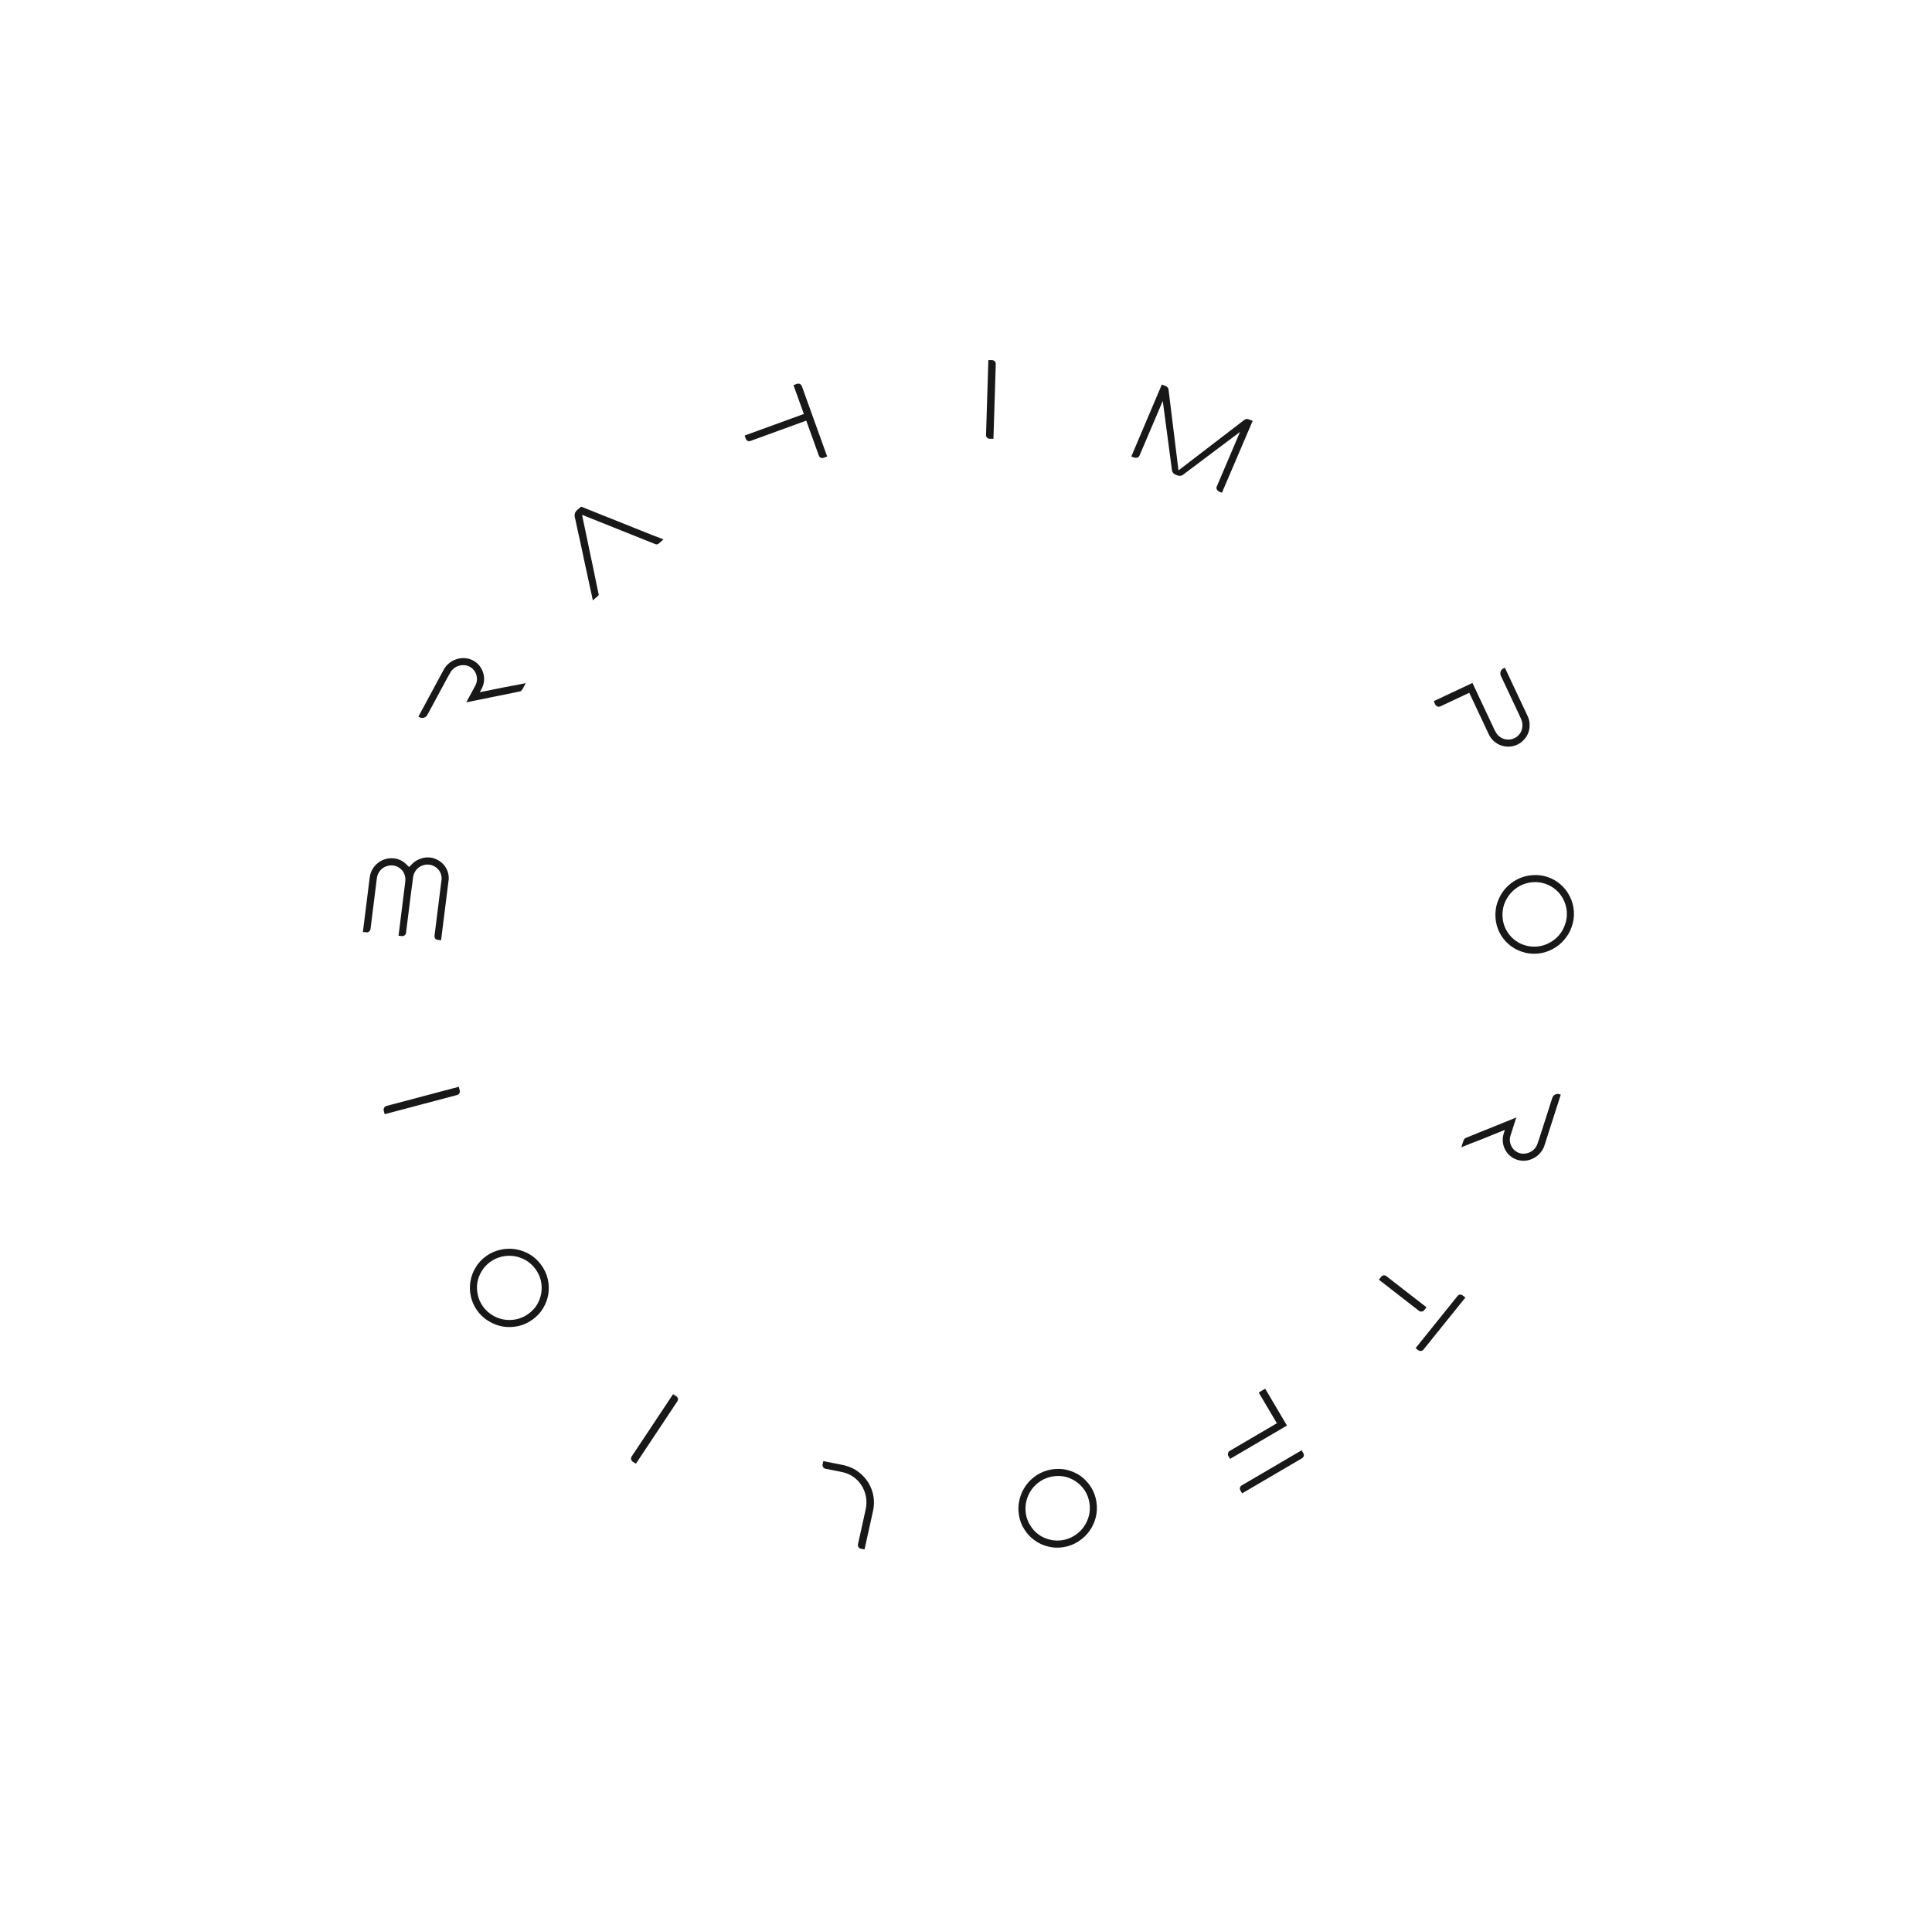
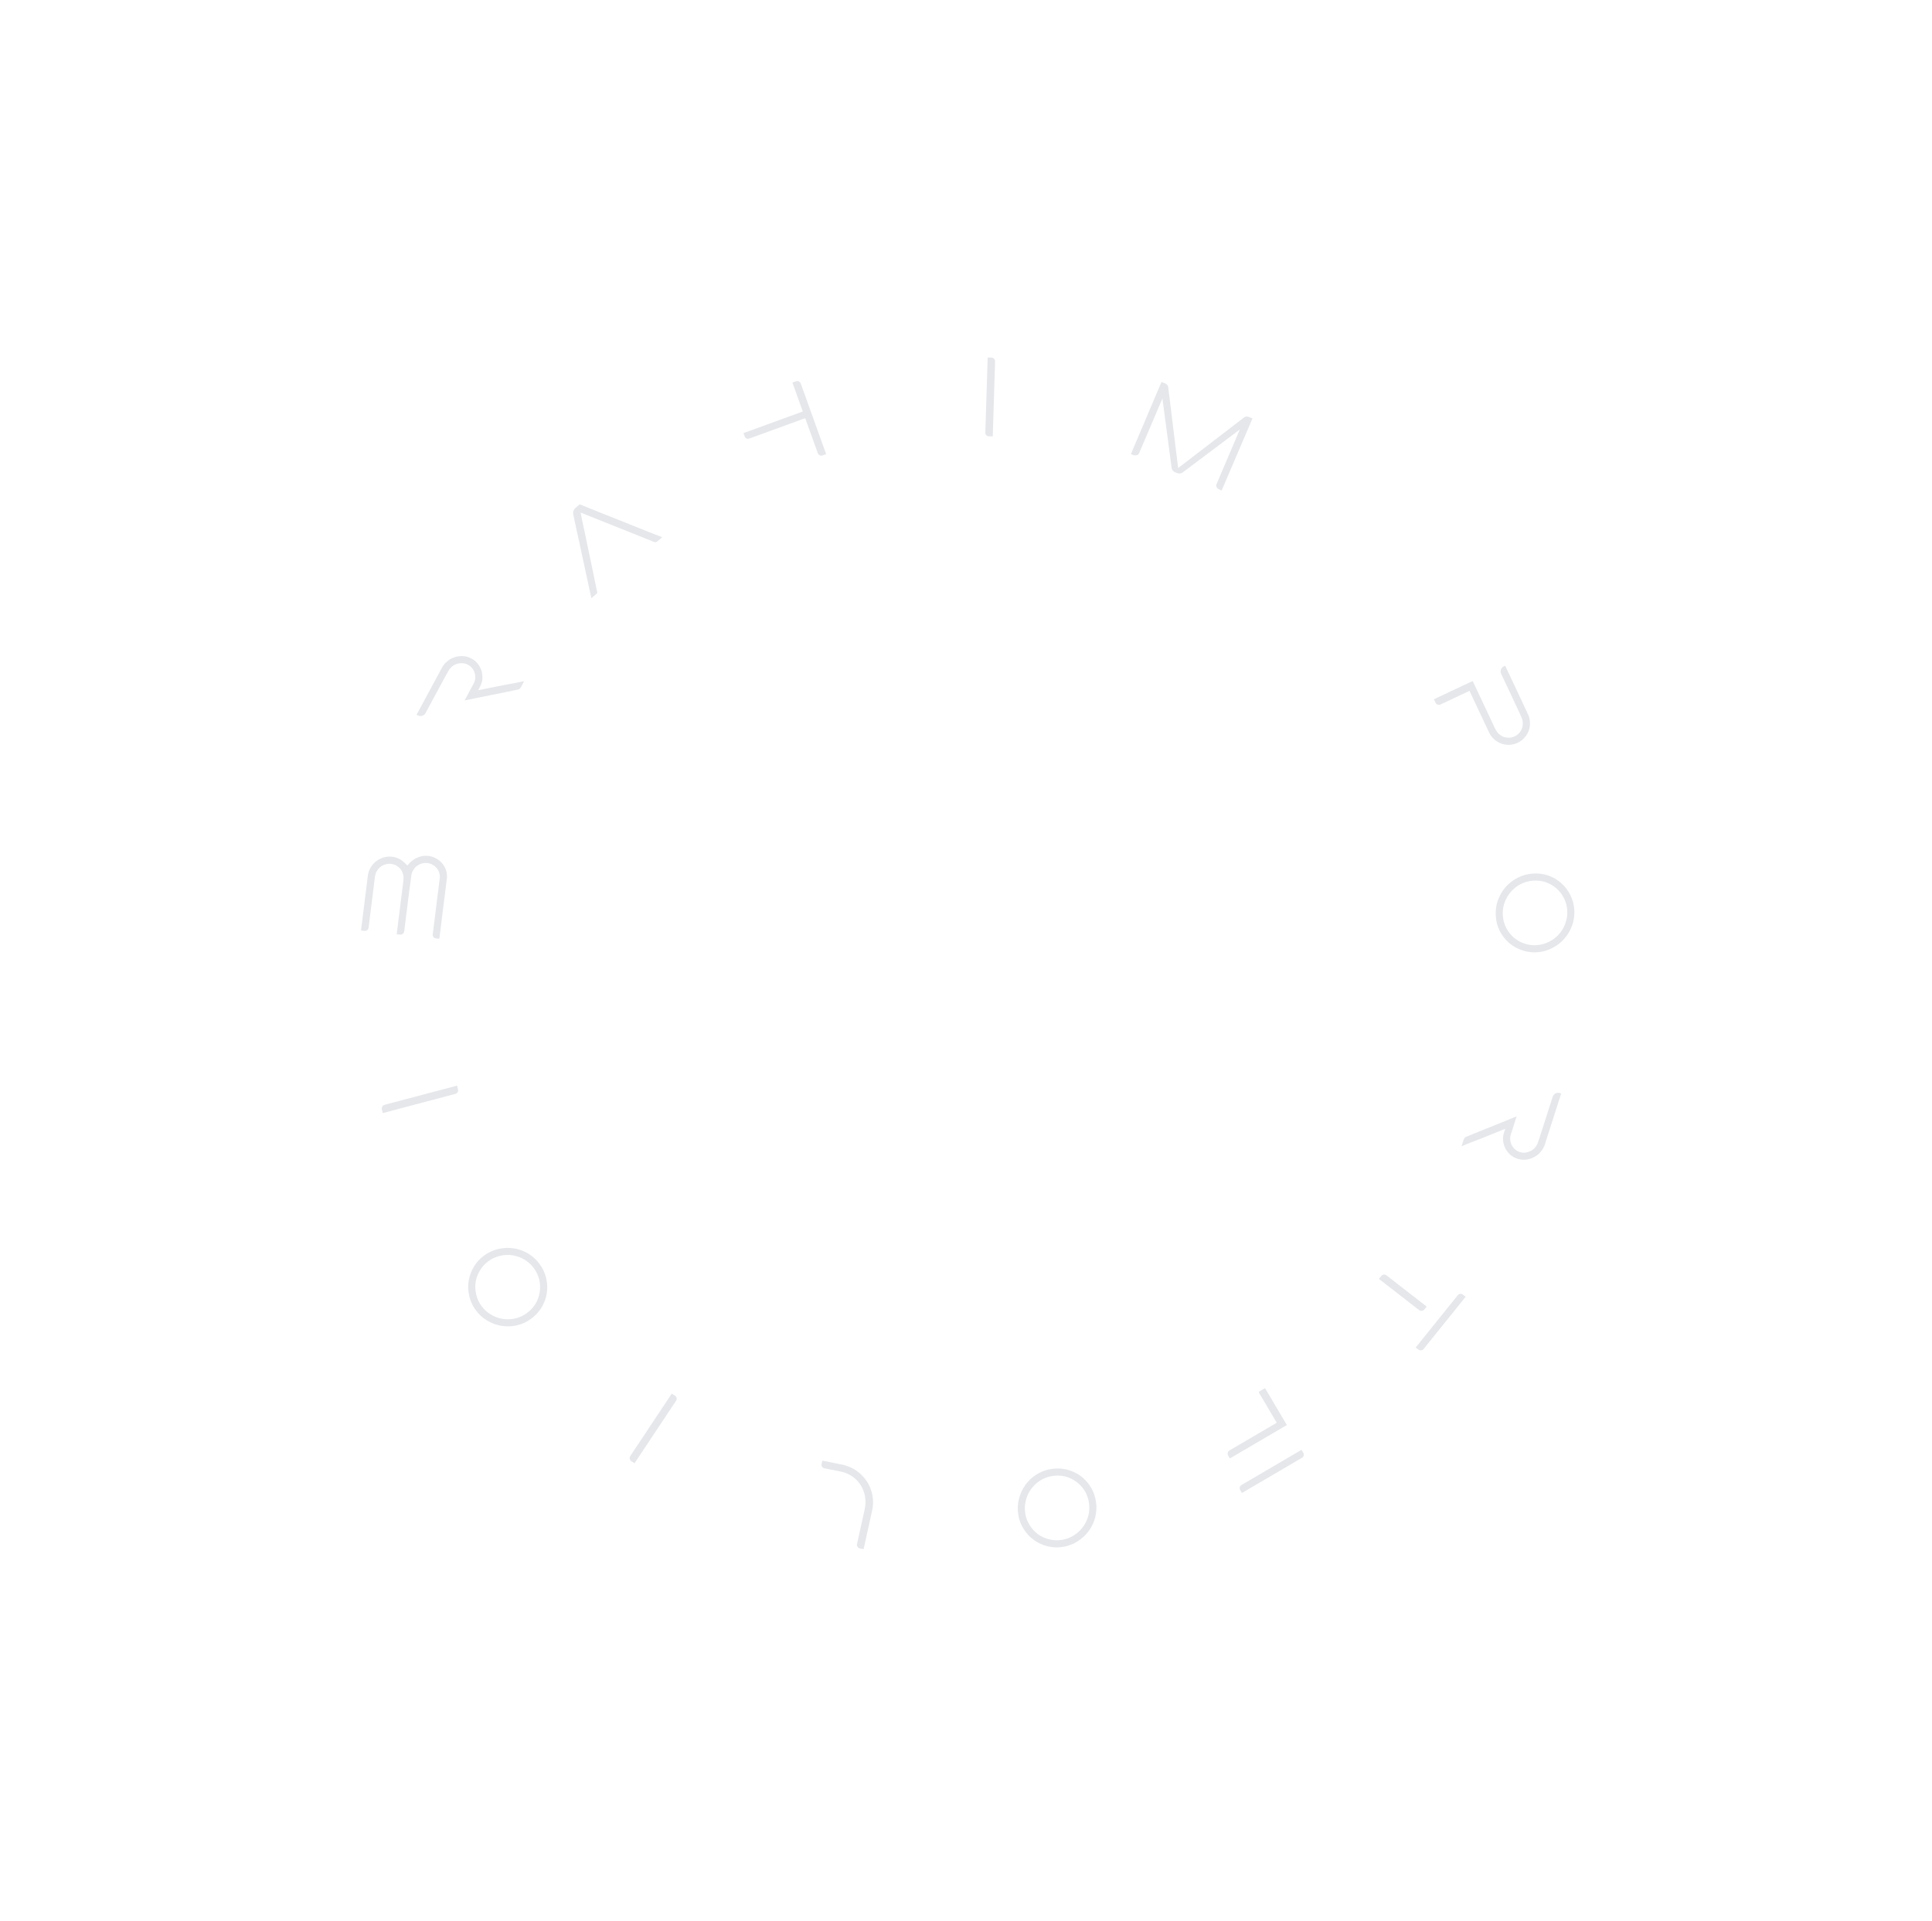
- <svg xmlns="http://www.w3.org/2000/svg" width="516" height="513" viewBox="0 0 516 513" fill="none">
-   <path d="M102.489 296.65C102.419 296.379 102.456 296.12 102.6 295.876C102.744 295.631 102.951 295.472 103.222 295.401L122.536 290.287L122.79 291.275C122.859 291.547 122.822 291.805 122.678 292.05C122.53 292.275 122.32 292.424 122.049 292.495L102.735 297.609L102.489 296.65Z" fill="#181818" />
-   <path d="M114.826 229.047C115.562 229.124 116.241 229.336 116.862 229.683C117.486 230.011 118.028 230.43 118.488 230.941C118.928 231.449 119.278 232.039 119.537 232.71C119.775 233.379 119.88 234.073 119.85 234.794L117.806 251.137L116.911 251.042C116.633 251.013 116.415 250.899 116.258 250.702C116.084 250.483 116.015 250.234 116.049 249.956L117.93 234.923C117.969 234.445 117.917 233.977 117.773 233.519C117.629 233.062 117.407 232.656 117.109 232.303C116.793 231.928 116.427 231.628 116.012 231.404C115.58 231.157 115.105 231.006 114.588 230.952C114.07 230.897 113.571 230.945 113.088 231.095C112.586 231.244 112.145 231.468 111.765 231.77C111.384 232.072 111.065 232.45 110.806 232.906C110.55 233.341 110.39 233.817 110.326 234.333C110.306 234.492 110.292 234.601 110.285 234.66C110.277 234.72 110.26 234.859 110.233 235.077C110.208 235.276 110.164 235.623 110.102 236.119C110.02 236.613 109.913 237.386 109.782 238.438C109.653 239.47 109.48 240.849 109.264 242.576C109.048 244.302 108.774 246.495 108.441 249.154C108.407 249.432 108.277 249.66 108.054 249.837C107.833 249.995 107.583 250.059 107.304 250.03L106.439 249.939C106.754 247.418 107.015 245.334 107.221 243.687C107.429 242.02 107.599 240.661 107.731 239.609C107.863 238.557 107.961 237.773 108.025 237.257C108.092 236.722 108.141 236.335 108.17 236.096C108.203 235.838 108.223 235.68 108.23 235.62C108.22 235.539 108.221 235.448 108.234 235.349C108.298 234.833 108.26 234.336 108.118 233.859C107.978 233.362 107.761 232.927 107.465 232.554C107.149 232.178 106.775 231.868 106.342 231.621C105.91 231.374 105.435 231.224 104.918 231.169C104.4 231.115 103.901 231.163 103.418 231.313C102.916 231.461 102.475 231.686 102.095 231.988C101.714 232.289 101.395 232.668 101.136 233.123C100.88 233.559 100.72 234.034 100.656 234.55L98.954 248.154C98.919 248.432 98.79 248.66 98.566 248.837C98.345 248.995 98.095 249.059 97.817 249.03L96.922 248.935C96.929 248.876 96.978 248.489 97.067 247.775C97.159 247.04 97.27 246.147 97.402 245.095C97.536 244.024 97.679 242.883 97.83 241.672C97.984 240.442 98.127 239.301 98.258 238.249C98.392 237.177 98.504 236.284 98.594 235.57C98.685 234.835 98.736 234.429 98.746 234.349C98.843 233.575 99.084 232.857 99.469 232.193C99.855 231.53 100.338 230.968 100.92 230.507C101.501 230.045 102.159 229.702 102.892 229.478C103.626 229.254 104.38 229.182 105.156 229.264C106.469 229.402 107.6 229.944 108.55 230.888L109.277 231.598L109.974 230.858C110.601 230.2 111.347 229.715 112.212 229.404C113.059 229.072 113.931 228.952 114.826 229.047Z" fill="#181818" />
-   <path d="M128.144 184.891C129.649 184.584 130.924 184.328 131.967 184.121C132.992 183.905 133.872 183.727 134.606 183.587C135.323 183.438 135.93 183.322 136.429 183.241C136.909 183.15 137.349 183.072 137.748 183.007C138.156 182.924 138.564 182.841 138.972 182.758C139.38 182.676 139.866 182.576 140.428 182.46L139.602 183.991C139.479 184.22 139.316 184.417 139.113 184.583C139.058 184.6 139.012 184.622 138.976 184.648C138.948 184.656 138.912 184.66 138.867 184.659C138.84 184.668 138.835 184.677 138.853 184.686C138.88 184.677 138.803 184.694 138.621 184.736C138.422 184.768 138.077 184.839 137.587 184.947C137.079 185.046 136.299 185.208 135.247 185.432C134.204 185.639 132.816 185.916 131.084 186.264C129.351 186.611 127.17 187.054 124.539 187.593L126.917 183.184C127.183 182.691 127.336 182.196 127.377 181.7C127.409 181.177 127.355 180.689 127.213 180.234C127.072 179.78 126.845 179.36 126.53 178.974C126.216 178.588 125.836 178.281 125.391 178.053C124.946 177.825 124.481 177.698 123.994 177.674C123.49 177.64 123.006 177.695 122.542 177.839C122.06 177.974 121.616 178.207 121.21 178.538C120.814 178.852 120.483 179.255 120.217 179.748C120.207 179.765 119.98 180.166 119.535 180.949L114.137 190.956C113.947 191.308 113.657 191.552 113.265 191.688C112.856 191.815 112.464 191.783 112.09 191.591L111.743 191.414L118.437 179.004C118.809 178.273 119.294 177.668 119.893 177.189C120.484 176.683 121.135 176.32 121.844 176.099C122.546 175.852 123.284 175.748 124.058 175.785C124.833 175.823 125.577 176.024 126.288 176.389C127 176.754 127.592 177.237 128.063 177.838C128.534 178.44 128.872 179.096 129.079 179.809C129.277 180.495 129.338 181.223 129.263 181.993C129.18 182.737 128.935 183.465 128.528 184.178L128.144 184.891Z" fill="#181818" />
-   <path d="M175.942 145.178C175.654 145.426 175.337 145.475 174.991 145.324L155.468 137.517C155.466 137.545 155.529 137.874 155.657 138.503C155.8 139.118 155.972 139.934 156.174 140.948C156.377 141.934 156.613 143.064 156.882 144.337C157.138 145.595 157.406 146.882 157.687 148.197C157.967 149.513 158.242 150.808 158.511 152.08C158.767 153.338 158.997 154.46 159.2 155.447C159.403 156.433 159.569 157.241 159.697 157.87C159.827 158.471 159.892 158.771 159.892 158.771C159.926 158.9 159.89 159.011 159.784 159.102L158.329 160.355C158.331 160.327 158.261 159.991 158.12 159.347C157.979 158.703 157.795 157.859 157.567 156.815C157.339 155.77 157.085 154.59 156.804 153.274C156.511 151.943 156.218 150.598 155.926 149.24C155.636 147.853 155.351 146.501 155.071 145.185C154.777 143.854 154.515 142.681 154.285 141.664C154.058 140.62 153.88 139.783 153.752 139.154C153.611 138.51 153.54 138.188 153.54 138.188C153.436 137.829 153.439 137.484 153.547 137.153C153.657 136.794 153.856 136.491 154.144 136.242L155.212 135.322C155.698 135.51 156.44 135.808 157.439 136.215C158.453 136.608 159.611 137.075 160.914 137.615C162.219 138.128 163.614 138.681 165.098 139.276C166.598 139.858 168.083 140.453 169.552 141.062C171.024 141.642 172.425 142.203 173.756 142.745C175.09 143.259 176.242 143.705 177.215 144.081L175.942 145.178Z" fill="#181818" />
-   <path d="M212.853 102.529C213.116 102.434 213.376 102.446 213.631 102.565C213.887 102.685 214.062 102.877 214.157 103.14L220.92 121.941L219.961 122.29C219.698 122.386 219.439 122.374 219.183 122.254C218.946 122.127 218.781 121.932 218.686 121.669L215.335 112.353L200.451 117.774C200.188 117.87 199.932 117.868 199.683 117.767C199.447 117.64 199.281 117.445 199.186 117.182L198.881 116.335L214.695 110.575L211.923 102.868L212.853 102.529Z" fill="#181818" />
-   <path d="M264.961 96.202C265.24 96.206 265.477 96.309 265.671 96.511C265.865 96.714 265.957 96.955 265.949 97.235L265.33 117.206L264.31 117.192C264.03 117.188 263.793 117.085 263.599 116.882C263.425 116.68 263.343 116.438 263.351 116.159L263.971 96.188L264.961 96.202Z" fill="#181818" />
-   <path d="M311.336 103.117C311.54 103.198 311.706 103.319 311.834 103.478C311.97 103.618 312.053 103.781 312.083 103.965L314.747 125.647L332.373 112.126C332.528 112.016 332.709 111.949 332.915 111.924C333.122 111.899 333.327 111.927 333.531 112.009L334.561 112.422L326.351 131.62L325.766 131.386C325.451 131.26 325.208 131.065 325.037 130.803C324.874 130.522 324.847 130.253 324.957 129.996L331.188 115.367L315.988 126.79C315.783 126.966 315.532 127.07 315.235 127.102C314.947 127.116 314.654 127.063 314.357 126.944L314.051 126.822C313.42 126.569 313.072 126.16 313.008 125.596L310.552 107.1L304.321 121.728C304.212 121.986 303.997 122.158 303.677 122.246C303.365 122.314 303.052 122.286 302.736 122.159L302.151 121.925L310.306 102.704L311.336 103.117Z" fill="#181818" />
-   <path d="M405.256 198.893C404.55 199.225 403.817 199.405 403.056 199.431C402.295 199.458 401.568 199.346 400.876 199.097C400.184 198.848 399.554 198.471 398.984 197.965C398.415 197.459 397.964 196.854 397.632 196.148L392.409 185.045L384.699 188.672C384.446 188.791 384.186 188.803 383.92 188.707C383.654 188.611 383.461 188.436 383.342 188.183L382.921 187.287L393.263 182.422C394.319 184.666 395.196 186.53 395.894 188.014C396.592 189.498 397.158 190.701 397.593 191.624C398.027 192.547 398.355 193.244 398.576 193.714C398.797 194.185 398.955 194.52 399.048 194.719C399.151 194.936 399.214 195.072 399.24 195.126C399.292 195.19 399.34 195.267 399.382 195.358C399.603 195.828 399.903 196.229 400.279 196.56C400.665 196.909 401.083 197.165 401.536 197.328C402.006 197.483 402.492 197.552 402.994 197.538C403.495 197.523 403.981 197.405 404.452 197.183C404.922 196.962 405.323 196.663 405.654 196.286C405.994 195.927 406.241 195.513 406.395 195.042C406.558 194.59 406.628 194.104 406.604 193.584C406.608 193.075 406.49 192.566 406.252 192.06C406.243 192.041 406.056 191.621 405.691 190.798L400.851 180.51C400.681 180.148 400.659 179.771 400.784 179.381C400.928 178.982 401.19 178.693 401.57 178.514L401.923 178.348L407.925 191.106C408.292 191.84 408.489 192.587 408.516 193.348C408.569 194.119 408.475 194.859 408.234 195.569C407.994 196.279 407.612 196.923 407.088 197.501C406.591 198.089 405.98 198.553 405.256 198.893Z" fill="#181818" />
-   <path d="M410.54 254.721C409.105 254.832 407.731 254.658 406.42 254.198C405.11 253.758 403.946 253.096 402.929 252.212C401.933 251.347 401.115 250.297 400.477 249.063C399.858 247.827 399.504 246.49 399.413 245.053C399.323 243.616 399.507 242.238 399.965 240.919C400.443 239.598 401.121 238.422 401.998 237.391C402.896 236.379 403.965 235.544 405.206 234.886C406.449 234.248 407.788 233.873 409.223 233.762C410.659 233.651 412.032 233.815 413.342 234.255C414.653 234.715 415.807 235.378 416.803 236.243C417.82 237.127 418.638 238.187 419.257 239.423C419.896 240.657 420.26 241.993 420.35 243.43C420.441 244.867 420.247 246.246 419.769 247.567C419.311 248.886 418.633 250.052 417.734 251.064C416.857 252.095 415.798 252.929 414.555 253.567C413.314 254.225 411.976 254.61 410.54 254.721ZM409.342 235.648C408.165 235.74 407.063 236.046 406.033 236.567C405.025 237.106 404.157 237.796 403.428 238.634C402.699 239.473 402.138 240.429 401.745 241.503C401.373 242.595 401.224 243.729 401.298 244.907C401.372 246.085 401.661 247.176 402.165 248.18C402.69 249.202 403.365 250.072 404.192 250.79C405.019 251.508 405.964 252.047 407.029 252.406C408.114 252.783 409.245 252.926 410.422 252.835C411.598 252.743 412.691 252.428 413.699 251.889C414.728 251.367 415.607 250.688 416.336 249.849C417.064 249.01 417.615 248.045 417.987 246.953C418.38 245.879 418.54 244.754 418.466 243.576C418.392 242.398 418.093 241.298 417.567 240.276C417.064 239.272 416.398 238.411 415.572 237.693C414.745 236.975 413.789 236.427 412.703 236.05C411.639 235.691 410.518 235.557 409.342 235.648Z" fill="#181818" />
-   <path d="M401.926 301.801C400.501 302.379 399.295 302.866 398.308 303.261C397.339 303.662 396.507 303.999 395.81 304.272C395.133 304.55 394.557 304.775 394.082 304.947C393.626 305.125 393.208 305.282 392.828 305.42C392.442 305.576 392.056 305.733 391.67 305.889C391.283 306.046 390.825 306.233 390.293 306.45L390.824 304.793C390.903 304.546 391.028 304.322 391.197 304.122C391.247 304.095 391.288 304.065 391.32 304.033C391.345 304.02 391.38 304.009 391.424 304.002C391.45 303.988 391.453 303.979 391.434 303.973C391.408 303.986 391.481 303.956 391.652 303.881C391.842 303.813 392.168 303.68 392.63 303.483C393.111 303.293 393.848 302.99 394.842 302.576C395.83 302.181 397.143 301.653 398.783 300.993C400.423 300.333 402.486 299.496 404.974 298.483L403.444 303.253C403.273 303.787 403.213 304.301 403.265 304.796C403.329 305.315 403.472 305.786 403.694 306.206C403.916 306.627 404.217 306.998 404.597 307.319C404.977 307.64 405.407 307.872 405.886 308.015C406.365 308.157 406.847 308.196 407.329 308.13C407.831 308.071 408.297 307.928 408.727 307.701C409.176 307.479 409.57 307.169 409.908 306.769C410.24 306.388 410.492 305.93 410.663 305.397C410.669 305.378 410.819 304.943 411.113 304.092L414.584 293.265C414.707 292.884 414.948 292.59 415.308 292.384C415.687 292.184 416.078 292.144 416.48 292.263L416.854 292.374L412.549 305.801C412.318 306.587 411.952 307.271 411.45 307.852C410.962 308.458 410.389 308.935 409.732 309.282C409.088 309.654 408.381 309.892 407.613 309.998C406.844 310.103 406.076 310.042 405.309 309.814C404.542 309.587 403.872 309.221 403.299 308.717C402.725 308.213 402.272 307.63 401.938 306.967C401.618 306.33 401.424 305.626 401.356 304.855C401.301 304.108 401.409 303.348 401.678 302.573L401.926 301.801Z" fill="#181818" />
-   <path d="M380.185 360.487C380.01 360.705 379.786 360.823 379.516 360.841C379.232 360.874 378.98 360.804 378.759 360.633L378.072 360.099L389.264 346.193C389.439 345.975 389.661 345.843 389.928 345.798C390.199 345.781 390.445 345.858 390.666 346.029L391.377 346.581L380.185 360.487ZM380.377 349.963C380.201 350.182 379.978 350.299 379.707 350.317C379.44 350.362 379.195 350.299 378.974 350.127L368.265 341.81L368.885 341.039C369.061 340.82 369.283 340.689 369.55 340.643C369.821 340.626 370.067 340.703 370.288 340.875L380.997 349.192L380.377 349.963Z" fill="#181818" />
-   <path d="M348.079 388.13C348.221 388.371 348.266 388.623 348.212 388.886C348.141 389.159 347.985 389.367 347.744 389.508L331.749 398.883L331.291 398.109C331.148 397.868 331.112 397.61 331.183 397.337C331.246 397.091 331.399 396.897 331.641 396.756L347.636 387.381L348.079 388.13ZM343.726 380.771L328.533 389.675L328.09 388.927C327.948 388.686 327.912 388.428 327.982 388.155C328.036 387.892 328.183 387.69 328.425 387.548L341.03 380.16L336.28 372.13C336.208 372.009 336.233 371.914 336.354 371.843L337.907 370.933L343.726 380.771Z" fill="#181818" />
-   <path d="M272.123 404.629C271.899 403.207 271.962 401.817 272.315 400.459C272.647 399.104 273.212 397.872 274.008 396.763C274.788 395.677 275.766 394.751 276.94 393.983C278.118 393.236 279.416 392.741 280.836 392.5C282.256 392.259 283.639 392.298 284.985 392.617C286.334 392.956 287.556 393.51 288.649 394.277C289.725 395.068 290.64 396.049 291.392 397.22C292.124 398.394 292.602 399.692 292.827 401.114C293.052 402.536 292.998 403.925 292.666 405.28C292.313 406.638 291.747 407.86 290.967 408.945C290.171 410.054 289.183 410.983 288.006 411.73C286.831 412.498 285.534 413.002 284.115 413.243C282.695 413.484 281.31 413.435 279.961 413.096C278.615 412.777 277.403 412.222 276.327 411.431C275.233 410.663 274.321 409.693 273.589 408.519C272.837 407.348 272.348 406.052 272.123 404.629ZM290.964 401.43C290.78 400.265 290.388 399.195 289.789 398.222C289.173 397.272 288.419 396.477 287.529 395.837C286.638 395.197 285.644 394.737 284.547 394.457C283.433 394.2 282.294 394.17 281.131 394.367C279.968 394.565 278.908 394.968 277.951 395.577C276.978 396.208 276.168 396.975 275.52 397.876C274.873 398.777 274.414 399.778 274.142 400.879C273.854 402.003 273.803 403.147 273.987 404.313C274.171 405.478 274.571 406.536 275.187 407.487C275.786 408.46 276.531 409.267 277.422 409.906C278.313 410.546 279.315 410.995 280.429 411.252C281.526 411.532 282.656 411.574 283.819 411.376C284.983 411.179 286.051 410.764 287.024 410.132C287.981 409.523 288.783 408.769 289.43 407.868C290.077 406.967 290.545 405.954 290.833 404.83C291.104 403.729 291.148 402.596 290.964 401.43Z" fill="#181818" />
-   <path d="M229.928 413.673C229.654 413.618 229.44 413.474 229.287 413.24C229.134 413.005 229.088 412.751 229.148 412.478L231.194 403.221C231.453 402.05 231.481 400.903 231.279 399.782C231.071 398.681 230.679 397.675 230.102 396.765C229.525 395.855 228.784 395.085 227.879 394.456C226.954 393.823 225.903 393.39 224.726 393.155L220.46 392.305C220.185 392.251 219.981 392.108 219.848 391.878C219.691 391.663 219.642 391.419 219.703 391.145L219.897 390.266C221.447 390.575 222.604 390.806 223.369 390.958C224.114 391.107 224.644 391.212 224.957 391.275C225.271 391.337 225.448 391.372 225.487 391.38C225.522 391.408 225.608 391.435 225.745 391.462C227.082 391.81 228.275 392.384 229.327 393.185C230.379 393.986 231.245 394.933 231.924 396.027C232.584 397.117 233.036 398.318 233.278 399.63C233.501 400.939 233.463 402.267 233.165 403.614L230.899 413.867L229.928 413.673Z" fill="#181818" />
-   <path d="M169.003 390.433C168.767 390.283 168.62 390.071 168.562 389.797C168.503 389.523 168.552 389.269 168.707 389.036L179.762 372.393L180.623 372.941C180.859 373.091 181.006 373.303 181.064 373.577C181.105 373.841 181.048 374.089 180.893 374.322L169.838 390.965L169.003 390.433Z" fill="#181818" />
-   <path d="M129.851 335.506C131.022 334.669 132.293 334.105 133.664 333.813C135.023 333.506 136.375 333.461 137.72 333.679C139.037 333.893 140.3 334.355 141.508 335.064C142.7 335.786 143.719 336.729 144.566 337.894C145.412 339.059 145.992 340.316 146.306 341.665C146.603 343.026 146.651 344.368 146.451 345.692C146.222 347.01 145.752 348.268 145.04 349.466C144.316 350.647 143.369 351.656 142.197 352.494C141.026 353.331 139.761 353.904 138.402 354.211C137.031 354.503 135.687 354.541 134.37 354.328C133.025 354.11 131.756 353.64 130.564 352.918C129.356 352.209 128.329 351.271 127.482 350.106C126.636 348.942 126.064 347.679 125.767 346.318C125.454 344.968 125.411 343.634 125.639 342.315C125.84 340.992 126.302 339.74 127.026 338.559C127.738 337.361 128.679 336.344 129.851 335.506ZM141.086 350.965C142.046 350.279 142.828 349.449 143.431 348.477C144.007 347.5 144.383 346.469 144.559 345.385C144.735 344.3 144.704 343.203 144.467 342.095C144.202 340.981 143.722 339.947 143.028 338.993C142.335 338.038 141.503 337.268 140.534 336.683C139.536 336.093 138.491 335.709 137.398 335.532C136.305 335.355 135.206 335.39 134.101 335.639C132.968 335.884 131.922 336.349 130.962 337.035C130.002 337.722 129.234 338.553 128.659 339.53C128.055 340.502 127.665 341.531 127.489 342.615C127.313 343.7 127.358 344.799 127.623 345.912C127.86 347.021 128.326 348.053 129.02 349.007C129.713 349.962 130.559 350.734 131.556 351.324C132.526 351.909 133.557 352.291 134.65 352.468C135.743 352.645 136.856 352.612 137.989 352.368C139.094 352.119 140.126 351.651 141.086 350.965Z" fill="#181818" />
+ <svg xmlns="http://www.w3.org/2000/svg" width="515" height="512" viewBox="0 0 515 512" fill="none">
+   <path d="M101.793 295.776C101.723 295.505 101.76 295.247 101.904 295.002C102.048 294.757 102.255 294.599 102.525 294.527L121.84 289.414L122.093 290.402C122.163 290.673 122.126 290.931 121.982 291.176C121.833 291.402 121.624 291.55 121.353 291.622L102.038 296.735L101.793 295.776Z" fill="#E5E7EB" />
+   <path d="M114.13 228.173C114.865 228.251 115.544 228.463 116.166 228.81C116.79 229.137 117.332 229.556 117.792 230.067C118.232 230.576 118.582 231.166 118.84 231.837C119.079 232.505 119.184 233.2 119.154 233.921L117.11 250.263L116.215 250.169C115.936 250.139 115.719 250.026 115.562 249.829C115.388 249.609 115.318 249.361 115.353 249.083L117.233 234.05C117.273 233.571 117.221 233.103 117.076 232.646C116.932 232.188 116.711 231.783 116.412 231.43C116.097 231.055 115.731 230.755 115.316 230.53C114.883 230.283 114.408 230.133 113.891 230.078C113.374 230.024 112.874 230.072 112.392 230.222C111.89 230.37 111.449 230.595 111.068 230.897C110.688 231.199 110.369 231.577 110.11 232.032C109.854 232.468 109.694 232.944 109.629 233.46C109.609 233.618 109.596 233.727 109.588 233.787C109.581 233.847 109.564 233.985 109.536 234.204C109.511 234.402 109.468 234.75 109.406 235.246C109.324 235.74 109.217 236.513 109.086 237.564C108.957 238.596 108.784 239.976 108.568 241.702C108.352 243.429 108.078 245.622 107.745 248.281C107.71 248.559 107.581 248.786 107.357 248.964C107.136 249.122 106.886 249.186 106.608 249.156L105.743 249.065C106.058 246.545 106.319 244.461 106.525 242.814C106.733 241.147 106.903 239.787 107.035 238.736C107.166 237.684 107.264 236.9 107.329 236.384C107.396 235.848 107.444 235.461 107.474 235.223C107.506 234.965 107.526 234.806 107.534 234.747C107.524 234.665 107.525 234.575 107.537 234.476C107.602 233.96 107.563 233.463 107.421 232.986C107.282 232.488 107.065 232.053 106.769 231.68C106.453 231.305 106.079 230.994 105.646 230.748C105.213 230.501 104.738 230.35 104.221 230.296C103.704 230.241 103.204 230.289 102.722 230.439C102.22 230.588 101.779 230.812 101.398 231.114C101.018 231.416 100.699 231.794 100.44 232.25C100.184 232.685 100.024 233.161 99.959 233.677L98.258 247.281C98.223 247.559 98.094 247.786 97.87 247.964C97.649 248.122 97.399 248.186 97.12 248.156L96.225 248.062C96.233 248.003 96.281 247.616 96.371 246.901C96.463 246.167 96.574 245.274 96.706 244.222C96.84 243.15 96.983 242.009 97.134 240.799C97.288 239.568 97.431 238.427 97.562 237.375C97.696 236.304 97.808 235.411 97.897 234.696C97.989 233.962 98.04 233.555 98.05 233.476C98.147 232.702 98.388 231.983 98.773 231.32C99.158 230.657 99.642 230.095 100.223 229.633C100.805 229.172 101.463 228.829 102.196 228.604C102.929 228.38 103.684 228.309 104.46 228.391C105.772 228.529 106.904 229.07 107.854 230.015L108.581 230.725L109.278 229.984C109.904 229.326 110.65 228.842 111.515 228.531C112.363 228.198 113.234 228.079 114.13 228.173Z" fill="#E5E7EB" />
+   <path d="M127.447 184.018C128.953 183.711 130.227 183.454 131.27 183.248C132.296 183.032 133.175 182.854 133.91 182.714C134.627 182.564 135.234 182.449 135.733 182.367C136.213 182.277 136.653 182.199 137.051 182.133C137.46 182.051 137.868 181.968 138.276 181.885C138.684 181.802 139.169 181.703 139.732 181.587L138.906 183.118C138.782 183.347 138.619 183.544 138.416 183.71C138.362 183.727 138.316 183.748 138.279 183.774C138.252 183.783 138.216 183.787 138.171 183.786C138.143 183.794 138.139 183.803 138.156 183.812C138.184 183.804 138.107 183.82 137.925 183.862C137.726 183.895 137.381 183.965 136.891 184.074C136.383 184.173 135.603 184.334 134.55 184.559C133.507 184.765 132.12 185.043 130.387 185.39C128.655 185.738 126.473 186.181 123.843 186.72L126.221 182.31C126.487 181.817 126.64 181.323 126.681 180.827C126.713 180.304 126.658 179.815 126.517 179.361C126.376 178.907 126.148 178.486 125.834 178.101C125.519 177.715 125.14 177.408 124.695 177.179C124.25 176.951 123.784 176.825 123.298 176.8C122.794 176.766 122.309 176.821 121.845 176.966C121.364 177.1 120.92 177.334 120.514 177.665C120.118 177.978 119.787 178.382 119.521 178.874C119.511 178.892 119.284 179.292 118.839 180.075L113.441 190.082C113.251 190.434 112.96 190.679 112.569 190.815C112.159 190.942 111.768 190.91 111.394 190.718L111.047 190.54L117.741 178.13C118.113 177.4 118.598 176.795 119.197 176.315C119.788 175.809 120.438 175.446 121.148 175.226C121.849 174.979 122.587 174.874 123.362 174.912C124.137 174.95 124.88 175.151 125.592 175.516C126.304 175.881 126.896 176.364 127.366 176.965C127.837 177.566 128.176 178.223 128.382 178.935C128.58 179.621 128.642 180.349 128.567 181.12C128.484 181.864 128.239 182.592 127.832 183.305L127.447 184.018Z" fill="#E5E7EB" />
+   <path d="M175.246 144.305C174.958 144.553 174.641 144.601 174.295 144.451L154.771 136.644C154.77 136.672 154.833 137 154.961 137.629C155.104 138.245 155.276 139.06 155.477 140.075C155.681 141.061 155.917 142.191 156.186 143.464C156.442 144.721 156.71 146.008 156.991 147.324C157.271 148.64 157.546 149.934 157.815 151.207C158.071 152.465 158.301 153.587 158.504 154.573C158.707 155.56 158.873 156.368 159.001 156.996C159.131 157.597 159.196 157.898 159.196 157.898C159.229 158.027 159.193 158.137 159.087 158.229L157.633 159.482C157.635 159.454 157.565 159.118 157.424 158.474C157.283 157.83 157.098 156.986 156.87 155.941C156.643 154.897 156.389 153.717 156.108 152.401C155.814 151.07 155.522 149.725 155.23 148.366C154.94 146.979 154.655 145.628 154.374 144.312C154.081 142.981 153.819 141.807 153.589 140.791C153.361 139.746 153.183 138.91 153.055 138.281C152.914 137.637 152.844 137.315 152.844 137.315C152.74 136.956 152.742 136.61 152.85 136.28C152.961 135.921 153.16 135.617 153.447 135.369L154.516 134.449C155.002 134.637 155.744 134.935 156.743 135.341C157.756 135.735 158.915 136.202 160.218 136.742C161.523 137.254 162.917 137.808 164.402 138.403C165.902 138.985 167.386 139.58 168.856 140.188C170.327 140.768 171.729 141.329 173.06 141.872C174.393 142.386 175.546 142.831 176.518 143.208L175.246 144.305Z" fill="#E5E7EB" />
+   <path d="M212.157 101.656C212.42 101.56 212.679 101.572 212.935 101.692C213.191 101.812 213.366 102.003 213.461 102.267L220.224 121.067L219.265 121.416C219.002 121.512 218.743 121.5 218.487 121.381C218.25 121.254 218.084 121.059 217.99 120.795L214.639 111.48L199.755 116.901C199.492 116.997 199.236 116.994 198.987 116.893C198.75 116.767 198.585 116.572 198.49 116.308L198.185 115.461L213.999 109.701L211.227 101.995L212.157 101.656Z" fill="#E5E7EB" />
+   <path d="M264.264 95.328C264.544 95.332 264.781 95.435 264.975 95.638C265.169 95.841 265.261 96.082 265.253 96.362L264.633 116.332L263.613 116.318C263.333 116.314 263.097 116.211 262.903 116.008C262.729 115.806 262.646 115.565 262.655 115.285L263.274 95.315L264.264 95.328Z" fill="#E5E7EB" />
+   <path d="M310.64 102.243C310.844 102.325 311.01 102.446 311.138 102.604C311.274 102.745 311.357 102.907 311.387 103.092L314.051 124.773L331.676 111.253C331.832 111.143 332.013 111.075 332.219 111.05C332.425 111.025 332.631 111.054 332.835 111.135L333.865 111.548L325.655 130.747L325.07 130.513C324.755 130.386 324.511 130.192 324.34 129.93C324.177 129.649 324.151 129.38 324.261 129.122L330.491 114.494L315.292 125.917C315.086 126.093 314.835 126.197 314.539 126.229C314.251 126.243 313.958 126.19 313.661 126.071L313.355 125.948C312.723 125.695 312.376 125.287 312.312 124.723L309.856 106.227L303.625 120.855C303.515 121.112 303.301 121.285 302.981 121.372C302.669 121.441 302.355 121.412 302.04 121.286L301.455 121.052L309.609 101.83L310.64 102.243Z" fill="#E5E7EB" />
+   <path d="M404.56 198.02C403.854 198.352 403.121 198.531 402.359 198.558C401.598 198.584 400.872 198.473 400.18 198.224C399.488 197.975 398.857 197.597 398.288 197.092C397.719 196.586 397.268 195.98 396.936 195.274L391.713 184.172L384.003 187.799C383.75 187.918 383.49 187.929 383.224 187.834C382.958 187.738 382.765 187.563 382.646 187.31L382.224 186.414L392.567 181.548C393.623 183.792 394.5 185.656 395.198 187.14C395.896 188.624 396.462 189.828 396.896 190.751C397.331 191.674 397.658 192.371 397.88 192.841C398.101 193.312 398.259 193.646 398.352 193.845C398.454 194.063 398.518 194.198 398.544 194.253C398.596 194.317 398.643 194.394 398.686 194.484C398.907 194.955 399.206 195.356 399.583 195.687C399.968 196.036 400.387 196.292 400.84 196.455C401.31 196.609 401.796 196.679 402.297 196.664C402.799 196.649 403.285 196.531 403.755 196.31C404.226 196.089 404.627 195.789 404.958 195.413C405.297 195.054 405.544 194.639 405.699 194.169C405.862 193.717 405.931 193.231 405.908 192.711C405.911 192.201 405.794 191.693 405.555 191.186C405.547 191.168 405.36 190.748 404.995 189.925L400.155 179.636C399.985 179.274 399.962 178.898 400.088 178.507C400.232 178.108 400.494 177.819 400.874 177.64L401.227 177.474L407.229 190.233C407.596 190.967 407.793 191.714 407.819 192.475C407.873 193.246 407.779 193.986 407.538 194.696C407.297 195.406 406.915 196.05 406.391 196.628C405.894 197.215 405.284 197.68 404.56 198.02Z" fill="#E5E7EB" />
+   <path d="M409.844 253.847C408.408 253.959 407.035 253.784 405.724 253.325C404.414 252.885 403.25 252.223 402.233 251.339C401.236 250.473 400.419 249.423 399.78 248.189C399.162 246.953 398.807 245.617 398.717 244.18C398.627 242.743 398.811 241.364 399.269 240.045C399.747 238.724 400.424 237.549 401.301 236.518C402.2 235.506 403.269 234.67 404.51 234.013C405.752 233.375 407.091 233 408.527 232.889C409.963 232.777 411.336 232.942 412.646 233.382C413.957 233.842 415.111 234.504 416.107 235.37C417.124 236.254 417.942 237.314 418.561 238.549C419.199 239.784 419.564 241.119 419.654 242.556C419.745 243.994 419.551 245.373 419.073 246.693C418.614 248.013 417.936 249.178 417.038 250.191C416.161 251.222 415.102 252.056 413.859 252.694C412.618 253.352 411.28 253.736 409.844 253.847ZM408.646 234.775C407.469 234.866 406.366 235.172 405.337 235.694C404.329 236.233 403.461 236.922 402.732 237.761C402.003 238.6 401.442 239.556 401.049 240.629C400.677 241.721 400.527 242.856 400.601 244.034C400.675 245.211 400.964 246.302 401.468 247.306C401.993 248.328 402.669 249.199 403.496 249.917C404.322 250.635 405.268 251.174 406.332 251.532C407.418 251.909 408.549 252.052 409.726 251.961C410.902 251.87 411.994 251.555 413.002 251.015C414.032 250.494 414.911 249.814 415.639 248.975C416.368 248.137 416.919 247.171 417.291 246.079C417.684 245.006 417.844 243.88 417.77 242.703C417.696 241.525 417.396 240.425 416.871 239.403C416.367 238.399 415.702 237.538 414.876 236.819C414.049 236.101 413.093 235.554 412.007 235.176C410.943 234.818 409.822 234.684 408.646 234.775Z" fill="#E5E7EB" />
+   <path d="M401.229 300.928C399.805 301.506 398.599 301.993 397.611 302.388C396.643 302.788 395.811 303.125 395.114 303.398C394.437 303.677 393.861 303.902 393.386 304.074C392.93 304.251 392.512 304.409 392.132 304.546C391.746 304.703 391.359 304.859 390.973 305.016C390.587 305.172 390.128 305.359 389.597 305.577L390.128 303.92C390.207 303.672 390.331 303.448 390.501 303.248C390.551 303.222 390.592 303.192 390.624 303.16C390.649 303.146 390.684 303.136 390.728 303.128C390.753 303.115 390.756 303.105 390.737 303.1C390.712 303.113 390.785 303.082 390.956 303.008C391.146 302.939 391.472 302.807 391.934 302.61C392.415 302.419 393.152 302.117 394.146 301.703C395.134 301.308 396.447 300.78 398.087 300.12C399.726 299.459 401.79 298.623 404.278 297.609L402.748 302.38C402.577 302.913 402.517 303.427 402.568 303.922C402.633 304.442 402.776 304.912 402.998 305.333C403.22 305.753 403.521 306.124 403.901 306.446C404.281 306.767 404.711 306.999 405.19 307.141C405.669 307.284 406.15 307.322 406.633 307.257C407.135 307.198 407.601 307.054 408.031 306.827C408.48 306.606 408.873 306.295 409.212 305.895C409.544 305.514 409.795 305.057 409.966 304.524C409.972 304.505 410.123 304.069 410.416 303.218L413.888 292.391C414.01 292.01 414.251 291.717 414.611 291.511C414.991 291.311 415.382 291.27 415.784 291.39L416.158 291.501L411.853 304.927C411.622 305.714 411.255 306.398 410.754 306.979C410.266 307.585 409.693 308.061 409.036 308.409C408.391 308.78 407.685 309.019 406.916 309.125C406.148 309.23 405.38 309.169 404.613 308.941C403.846 308.713 403.176 308.347 402.602 307.843C402.029 307.339 401.576 306.756 401.242 306.094C400.922 305.457 400.727 304.752 400.66 303.981C400.605 303.235 400.712 302.474 400.982 301.699L401.229 300.928Z" fill="#E5E7EB" />
+   <path d="M379.489 359.614C379.313 359.832 379.09 359.95 378.819 359.967C378.536 360 378.284 359.931 378.063 359.759L377.376 359.226L388.567 345.32C388.743 345.102 388.964 344.97 389.232 344.925C389.503 344.907 389.749 344.984 389.97 345.156L390.681 345.708L379.489 359.614ZM379.68 349.09C379.505 349.308 379.282 349.426 379.011 349.444C378.743 349.489 378.499 349.426 378.278 349.254L367.569 340.936L368.189 340.165C368.365 339.947 368.586 339.815 368.854 339.77C369.125 339.752 369.371 339.829 369.592 340.001L380.301 348.319L379.68 349.09Z" fill="#E5E7EB" />
+   <path d="M347.382 387.256C347.525 387.497 347.569 387.749 347.516 388.013C347.445 388.286 347.289 388.493 347.048 388.635L331.052 398.01L330.594 397.235C330.452 396.994 330.416 396.737 330.487 396.464C330.55 396.218 330.703 396.024 330.944 395.882L346.939 386.507L347.382 387.256ZM343.03 379.897L327.837 388.802L327.394 388.053C327.251 387.812 327.215 387.555 327.286 387.282C327.34 387.019 327.487 386.816 327.729 386.675L340.333 379.287L335.583 371.257C335.512 371.136 335.537 371.04 335.658 370.97L337.211 370.059L343.03 379.897Z" fill="#E5E7EB" />
+   <path d="M271.427 403.756C271.202 402.334 271.266 400.943 271.618 399.585C271.951 398.231 272.515 396.999 273.312 395.89C274.092 394.804 275.069 393.877 276.244 393.11C277.421 392.362 278.72 391.868 280.14 391.627C281.559 391.386 282.942 391.425 284.289 391.744C285.638 392.083 286.859 392.636 287.953 393.404C289.029 394.195 289.943 395.176 290.695 396.346C291.428 397.52 291.906 398.818 292.131 400.241C292.356 401.663 292.302 403.051 291.969 404.406C291.617 405.764 291.051 406.986 290.271 408.072C289.474 409.181 288.487 410.109 287.309 410.857C286.135 411.624 284.838 412.128 283.418 412.37C281.999 412.611 280.614 412.562 279.265 412.223C277.918 411.904 276.707 411.349 275.63 410.558C274.537 409.79 273.624 408.819 272.892 407.645C272.14 406.475 271.652 405.178 271.427 403.756ZM290.267 400.557C290.083 399.391 289.692 398.322 289.092 397.349C288.476 396.398 287.723 395.603 286.832 394.964C285.942 394.324 284.948 393.864 283.85 393.583C282.737 393.326 281.598 393.296 280.435 393.494C279.271 393.691 278.211 394.094 277.255 394.703C276.282 395.335 275.471 396.101 274.824 397.002C274.177 397.903 273.718 398.904 273.446 400.005C273.158 401.129 273.106 402.274 273.29 403.44C273.475 404.605 273.875 405.663 274.491 406.613C275.09 407.587 275.835 408.393 276.726 409.033C277.616 409.673 278.619 410.121 279.732 410.379C280.83 410.659 281.96 410.7 283.123 410.503C284.286 410.305 285.355 409.891 286.328 409.259C287.285 408.65 288.087 407.895 288.734 406.994C289.381 406.093 289.849 405.081 290.137 403.957C290.408 402.856 290.452 401.723 290.267 400.557Z" fill="#E5E7EB" />
+   <path d="M229.232 412.8C228.957 412.745 228.744 412.6 228.591 412.366C228.438 412.132 228.391 411.878 228.452 411.604L230.498 402.348C230.757 401.176 230.785 400.03 230.582 398.909C230.375 397.807 229.983 396.802 229.406 395.891C228.829 394.981 228.088 394.212 227.183 393.583C226.258 392.95 225.207 392.516 224.03 392.282L219.764 391.432C219.489 391.377 219.285 391.235 219.152 391.004C218.994 390.789 218.946 390.545 219.006 390.272L219.201 389.393C220.75 389.702 221.908 389.932 222.672 390.085C223.418 390.233 223.947 390.339 224.261 390.401C224.575 390.464 224.752 390.499 224.791 390.507C224.826 390.534 224.912 390.561 225.049 390.589C226.385 390.937 227.579 391.511 228.631 392.312C229.683 393.113 230.548 394.06 231.228 395.153C231.888 396.243 232.339 397.444 232.582 398.757C232.805 400.065 232.767 401.393 232.469 402.741L230.203 412.993L229.232 412.8Z" fill="#E5E7EB" />
+   <path d="M168.307 389.56C168.07 389.409 167.923 389.197 167.865 388.923C167.807 388.649 167.856 388.396 168.011 388.162L179.066 371.52L179.926 372.067C180.163 372.218 180.31 372.43 180.368 372.704C180.409 372.967 180.352 373.216 180.197 373.449L169.142 390.092L168.307 389.56Z" fill="#E5E7EB" />
+   <path d="M129.155 334.633C130.326 333.796 131.597 333.231 132.968 332.94C134.326 332.632 135.678 332.588 137.024 332.806C138.341 333.02 139.604 333.481 140.812 334.191C142.004 334.912 143.023 335.855 143.87 337.02C144.716 338.185 145.296 339.442 145.609 340.792C145.906 342.153 145.955 343.495 145.754 344.818C145.526 346.137 145.056 347.395 144.344 348.592C143.62 349.774 142.672 350.783 141.501 351.62C140.329 352.458 139.064 353.03 137.706 353.338C136.335 353.629 134.991 353.668 133.674 353.454C132.328 353.236 131.06 352.766 129.868 352.045C128.66 351.335 127.633 350.398 126.786 349.233C125.939 348.068 125.368 346.805 125.071 345.444C124.757 344.095 124.715 342.761 124.943 341.442C125.144 340.119 125.606 338.866 126.329 337.685C127.041 336.488 127.983 335.47 129.155 334.633ZM140.39 350.091C141.35 349.405 142.131 348.576 142.735 347.604C143.311 346.627 143.687 345.596 143.862 344.511C144.038 343.427 144.008 342.33 143.771 341.221C143.505 340.108 143.026 339.074 142.332 338.119C141.638 337.165 140.807 336.395 139.837 335.81C138.84 335.22 137.795 334.836 136.702 334.659C135.608 334.481 134.51 334.517 133.405 334.766C132.272 335.01 131.226 335.476 130.266 336.162C129.306 336.848 128.538 337.68 127.962 338.657C127.359 339.629 126.969 340.657 126.793 341.742C126.617 342.827 126.662 343.926 126.927 345.039C127.164 346.148 127.63 347.179 128.323 348.134C129.017 349.088 129.863 349.861 130.86 350.451C131.83 351.036 132.861 351.417 133.954 351.595C135.047 351.772 136.16 351.739 137.293 351.494C138.397 351.245 139.43 350.778 140.39 350.091Z" fill="#E5E7EB" />
</svg>
